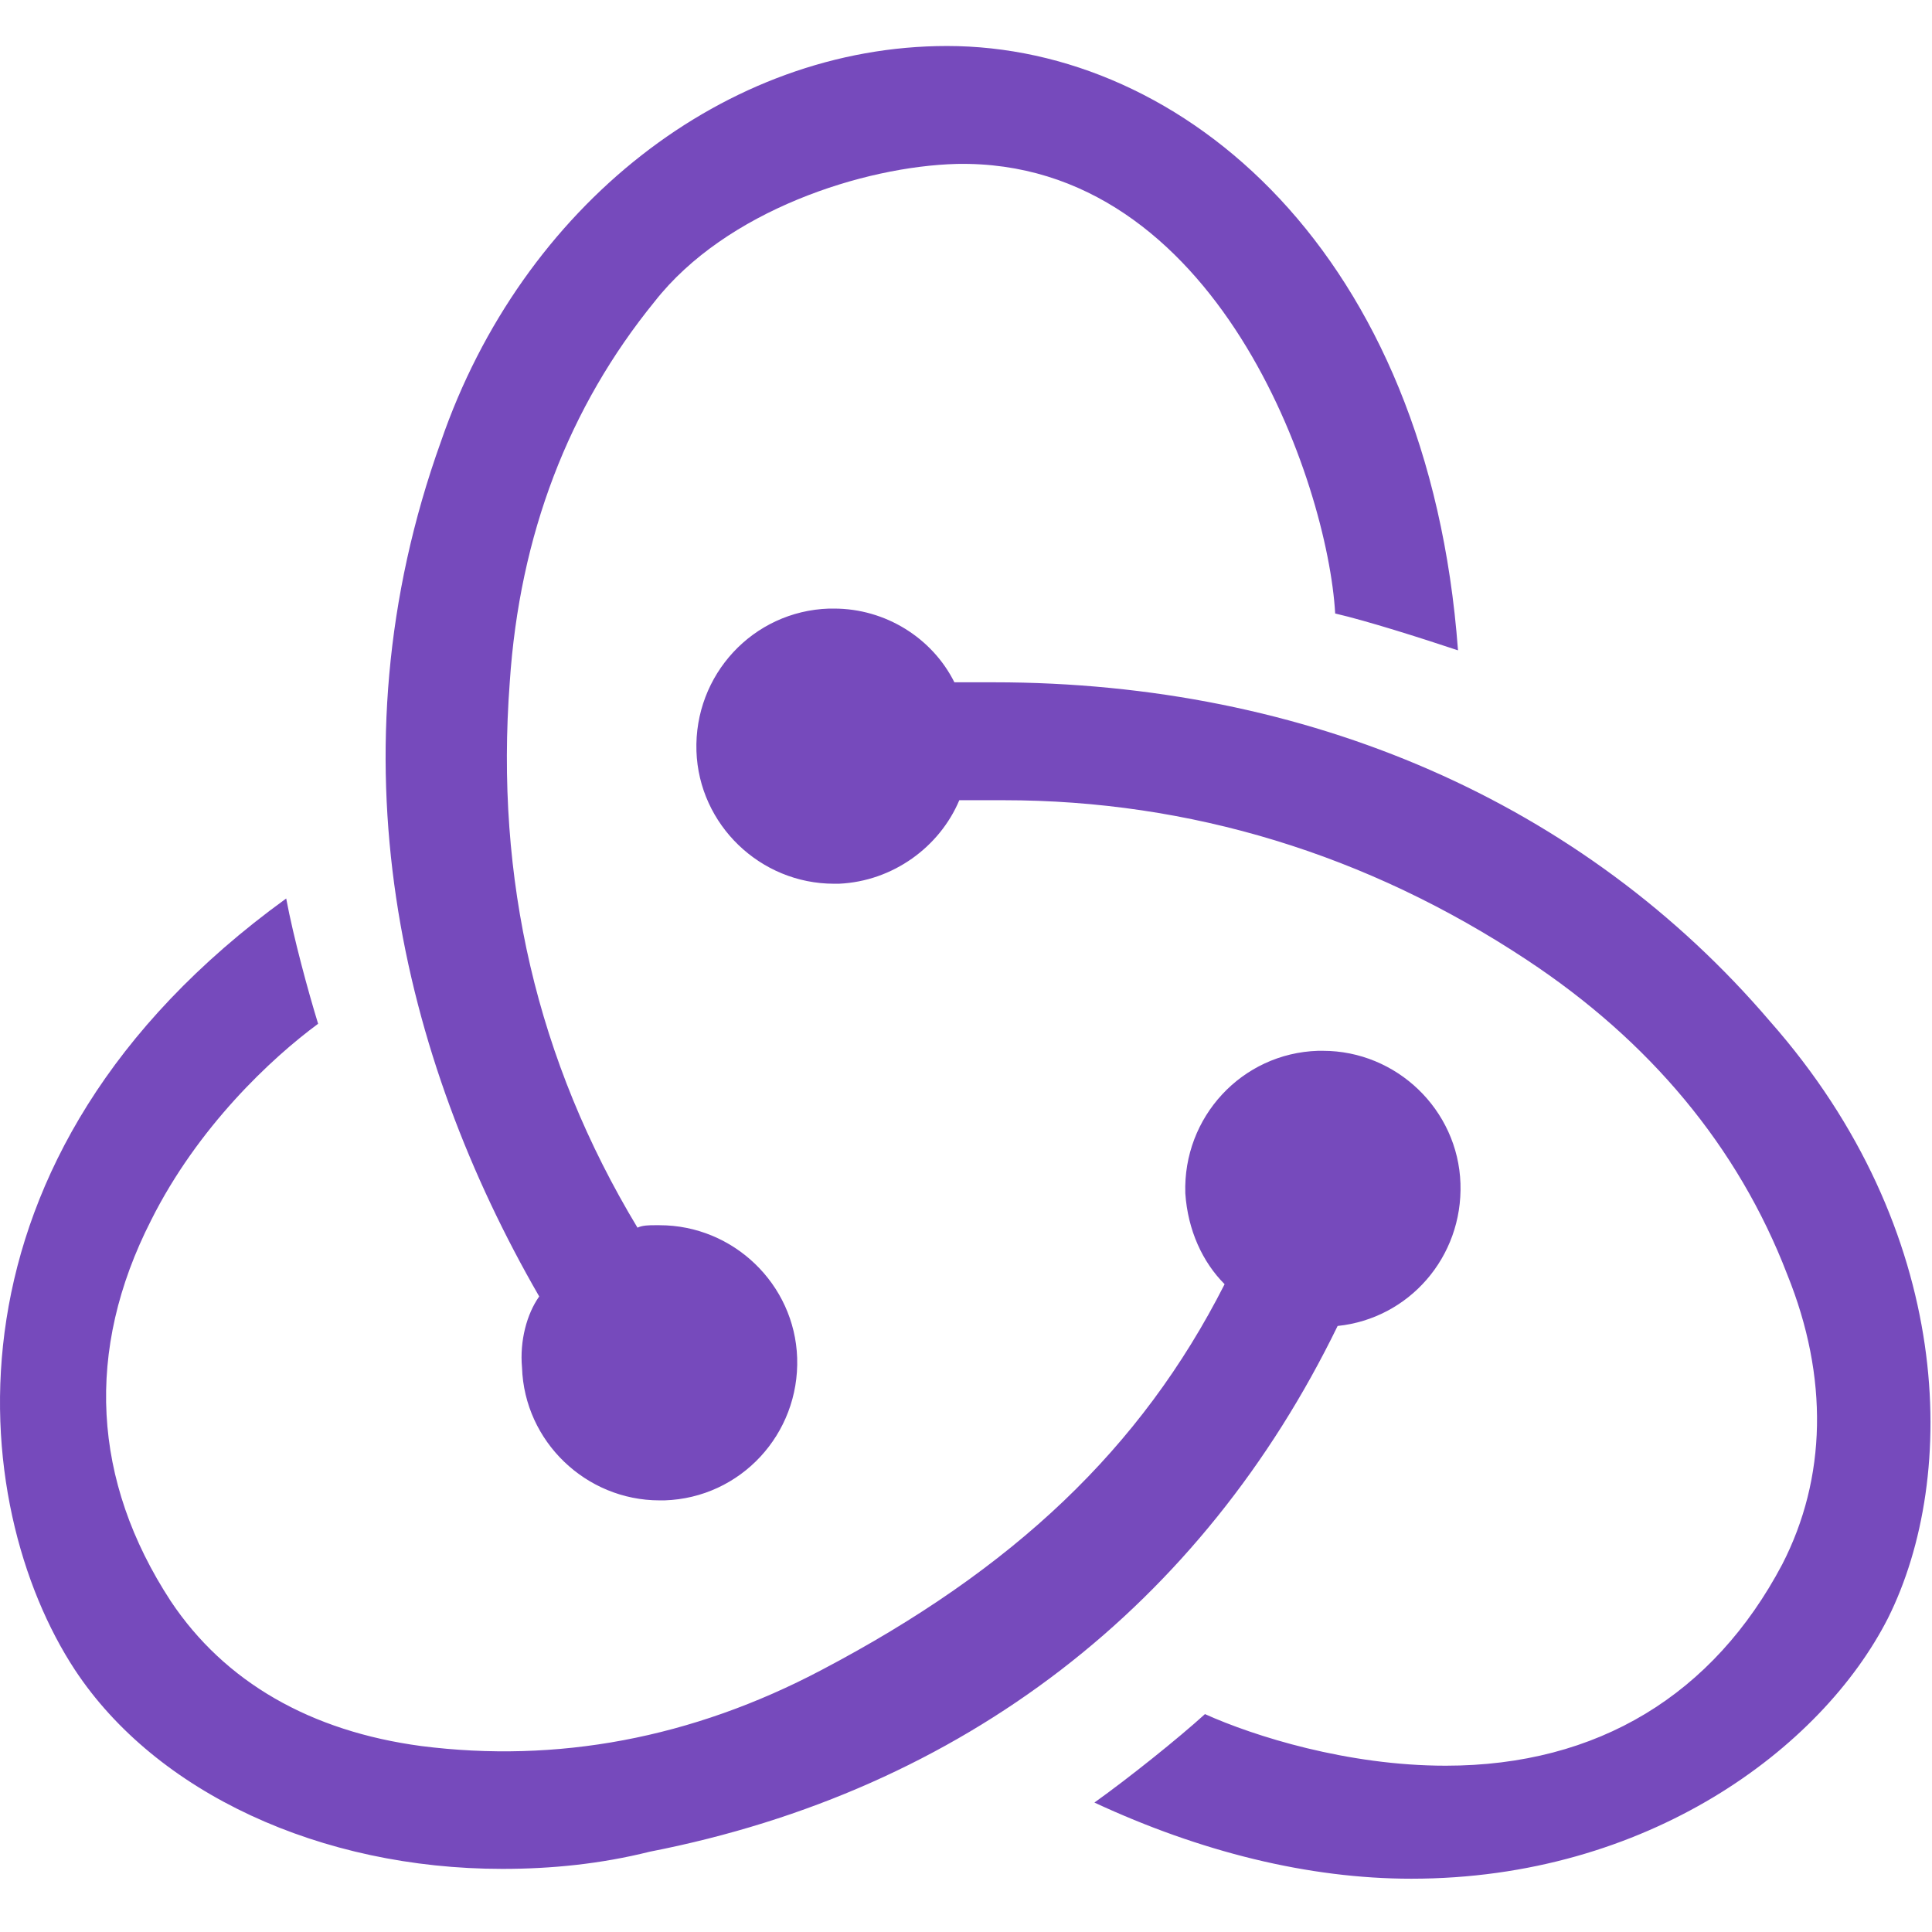
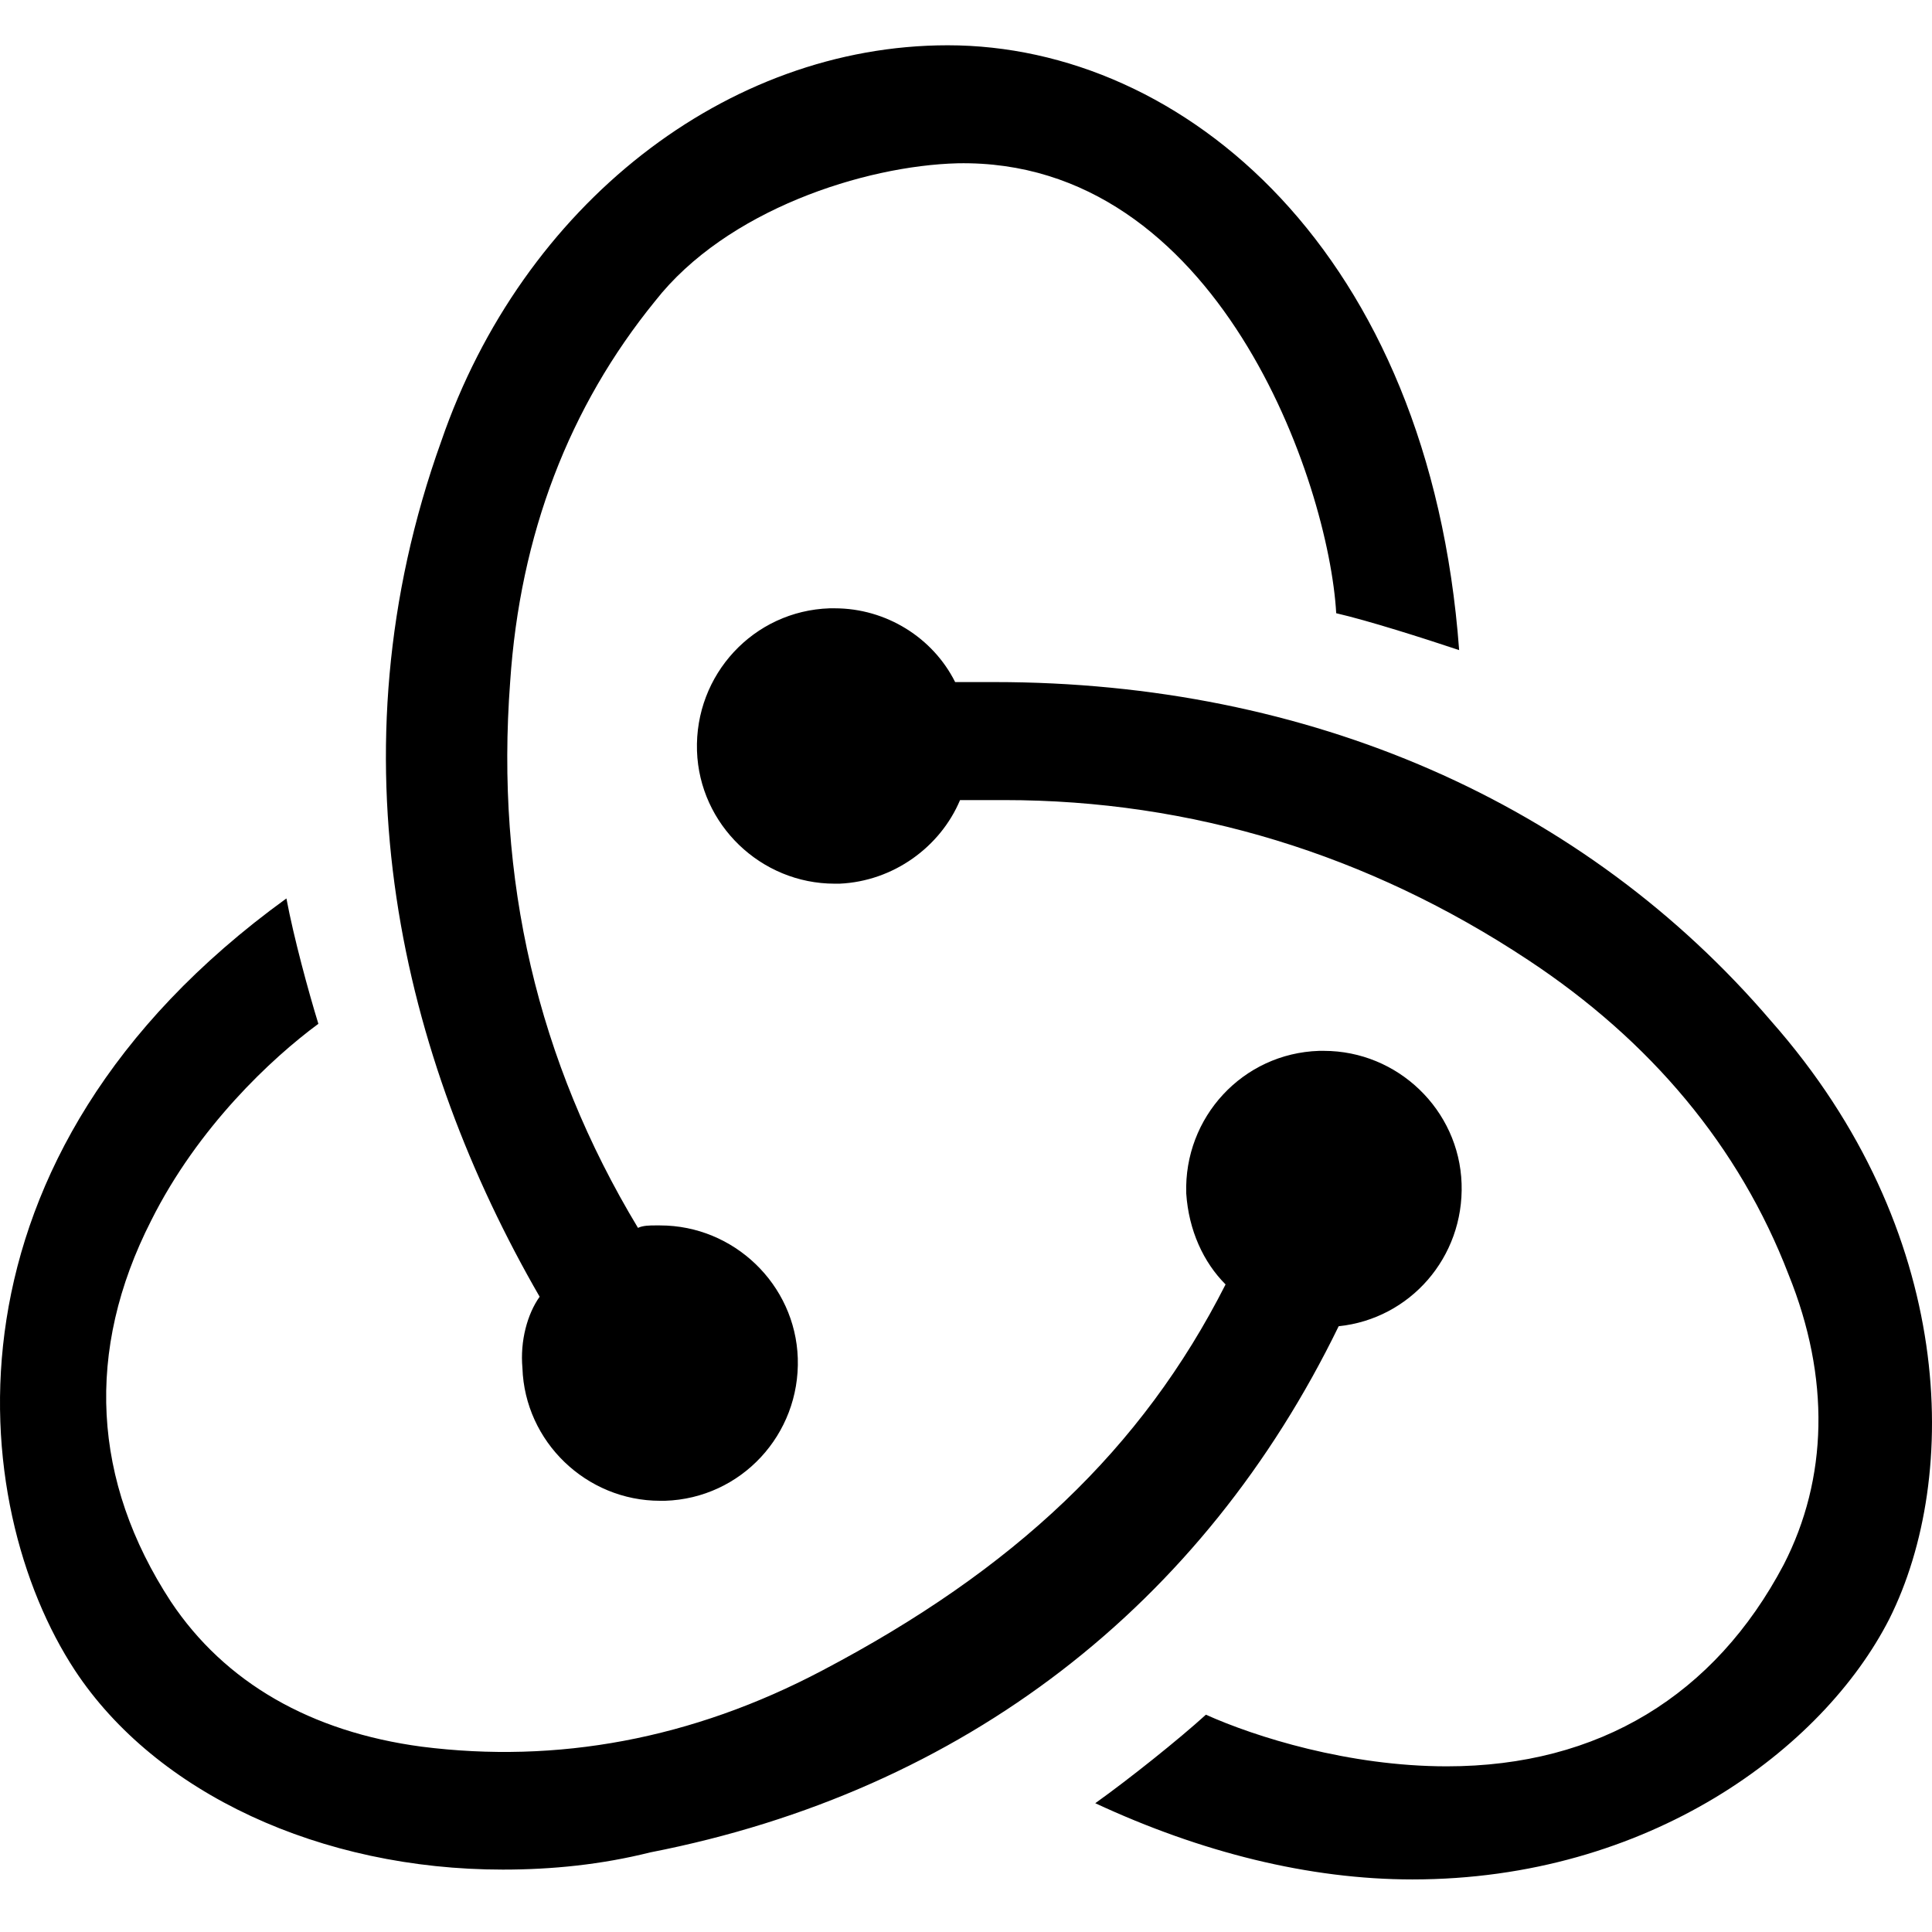
- <svg xmlns="http://www.w3.org/2000/svg" width="120" height="120" viewBox="0 0 105 100" fill="none">
-   <path d="M72.697 69.563C76.569 69.162 79.506 65.824 79.373 61.818C79.239 57.813 75.901 54.609 71.896 54.609H71.629C67.49 54.742 64.286 58.214 64.419 62.352C64.553 64.355 65.354 66.091 66.555 67.293C62.016 76.239 55.073 82.781 44.659 88.255C37.583 91.993 30.24 93.329 22.897 92.394C16.889 91.593 12.216 88.923 9.278 84.516C5.006 77.974 4.606 70.897 8.211 63.821C10.748 58.748 14.752 55.009 17.289 53.14C16.755 51.404 15.954 48.467 15.554 46.331C-3.806 60.35 -1.803 79.309 4.072 88.255C8.477 94.931 17.423 99.07 27.303 99.07C29.973 99.07 32.643 98.803 35.313 98.136C52.403 94.797 65.354 84.65 72.697 69.563ZM96.195 53.007C86.048 41.123 71.095 34.581 54.005 34.581H51.869C50.668 32.178 48.131 30.575 45.327 30.575H45.06C40.921 30.709 37.717 34.18 37.85 38.32C37.984 42.325 41.322 45.529 45.327 45.529H45.594C48.531 45.396 51.068 43.527 52.136 40.99H54.539C64.686 40.99 74.299 43.927 82.978 49.668C89.653 54.075 94.46 59.816 97.13 66.759C99.4 72.366 99.266 77.841 96.863 82.514C93.125 89.59 86.85 93.462 78.572 93.462C73.231 93.462 68.158 91.86 65.487 90.658C64.019 91.993 61.348 94.129 59.479 95.465C65.221 98.135 71.095 99.604 76.703 99.604C89.52 99.604 98.999 92.528 102.604 85.451C106.476 77.707 106.209 64.355 96.195 53.007ZM28.371 71.832C28.505 75.838 31.842 79.042 35.847 79.042H36.115C40.254 78.909 43.458 75.437 43.324 71.298C43.191 67.292 39.853 64.088 35.847 64.088H35.581C35.313 64.088 34.913 64.088 34.646 64.221C29.172 55.142 26.902 45.262 27.704 34.581C28.237 26.57 30.908 19.627 35.581 13.885C39.453 8.945 46.929 6.542 52.003 6.409C66.155 6.141 72.163 23.766 72.564 30.842C74.299 31.243 77.237 32.178 79.239 32.845C77.637 11.216 64.286 0 51.469 0C39.452 0 28.371 8.679 23.965 21.496C17.823 38.587 21.829 55.009 29.305 67.96C28.638 68.895 28.237 70.364 28.371 71.832V71.832Z" fill="#764ABC" />
+ <svg xmlns="http://www.w3.org/2000/svg" width="800px" height="800px" viewBox="0 -6 256 256" preserveAspectRatio="xMidYMid" fill="#000000">
+   <g id="SVGRepo_bgCarrier" stroke-width="0" />
+   <g id="SVGRepo_tracerCarrier" stroke-linecap="round" stroke-linejoin="round" />
+   <g id="SVGRepo_iconCarrier">
+     <path d="M177.381 169.733c9.447-.978 16.614-9.122 16.288-18.896-.325-9.773-8.47-17.592-18.243-17.592h-.651c-10.1.326-17.918 8.796-17.592 18.895.326 4.887 2.28 9.122 5.212 12.054-11.076 21.828-28.016 37.791-53.426 51.148-17.266 9.122-35.183 12.38-53.1 10.1-14.66-1.955-26.062-8.47-33.23-19.222-10.424-15.963-11.401-33.23-2.605-50.496 6.19-12.38 15.962-21.502 22.152-26.063-1.303-4.235-3.258-11.402-4.235-16.614-47.237 34.207-42.35 80.468-28.016 102.295 10.75 16.29 32.577 26.389 56.684 26.389 6.515 0 13.03-.652 19.546-2.28 41.699-8.145 73.299-32.905 91.216-69.718zm57.336-40.397c-24.759-28.995-61.245-44.958-102.944-44.958h-5.212c-2.932-5.864-9.122-9.774-15.963-9.774h-.652C99.848 74.93 92.03 83.4 92.355 93.5c.326 9.773 8.47 17.592 18.243 17.592h.651c7.167-.326 13.357-4.887 15.963-11.077h5.864c24.759 0 48.214 7.167 69.39 21.176 16.288 10.751 28.016 24.76 34.531 41.7 5.538 13.683 5.212 27.04-.652 38.443-9.121 17.266-24.432 26.714-44.63 26.714-13.031 0-25.41-3.91-31.926-6.842-3.583 3.258-10.099 8.47-14.66 11.729 14.009 6.515 28.343 10.099 42.025 10.099 31.274 0 54.404-17.267 63.2-34.533 9.447-18.896 8.795-51.474-15.637-79.165zM69.225 175.27c.326 9.774 8.47 17.592 18.243 17.592h.652c10.099-.325 17.917-8.796 17.591-18.895-.325-9.774-8.47-17.592-18.243-17.592h-.651c-.652 0-1.63 0-2.28.325-13.357-22.153-18.895-46.26-16.94-72.323 1.302-19.547 7.818-36.488 19.22-50.497 9.447-12.054 27.69-17.918 40.07-18.243 34.531-.652 49.19 42.351 50.168 59.618 4.235.977 11.402 3.258 16.289 4.887C189.434 27.366 156.857 0 125.584 0c-29.32 0-56.359 21.176-67.11 52.451-14.985 41.7-5.212 81.771 13.031 113.372-1.628 2.28-2.606 5.864-2.28 9.448z" fill="#000000" />
+   </g>
</svg>
